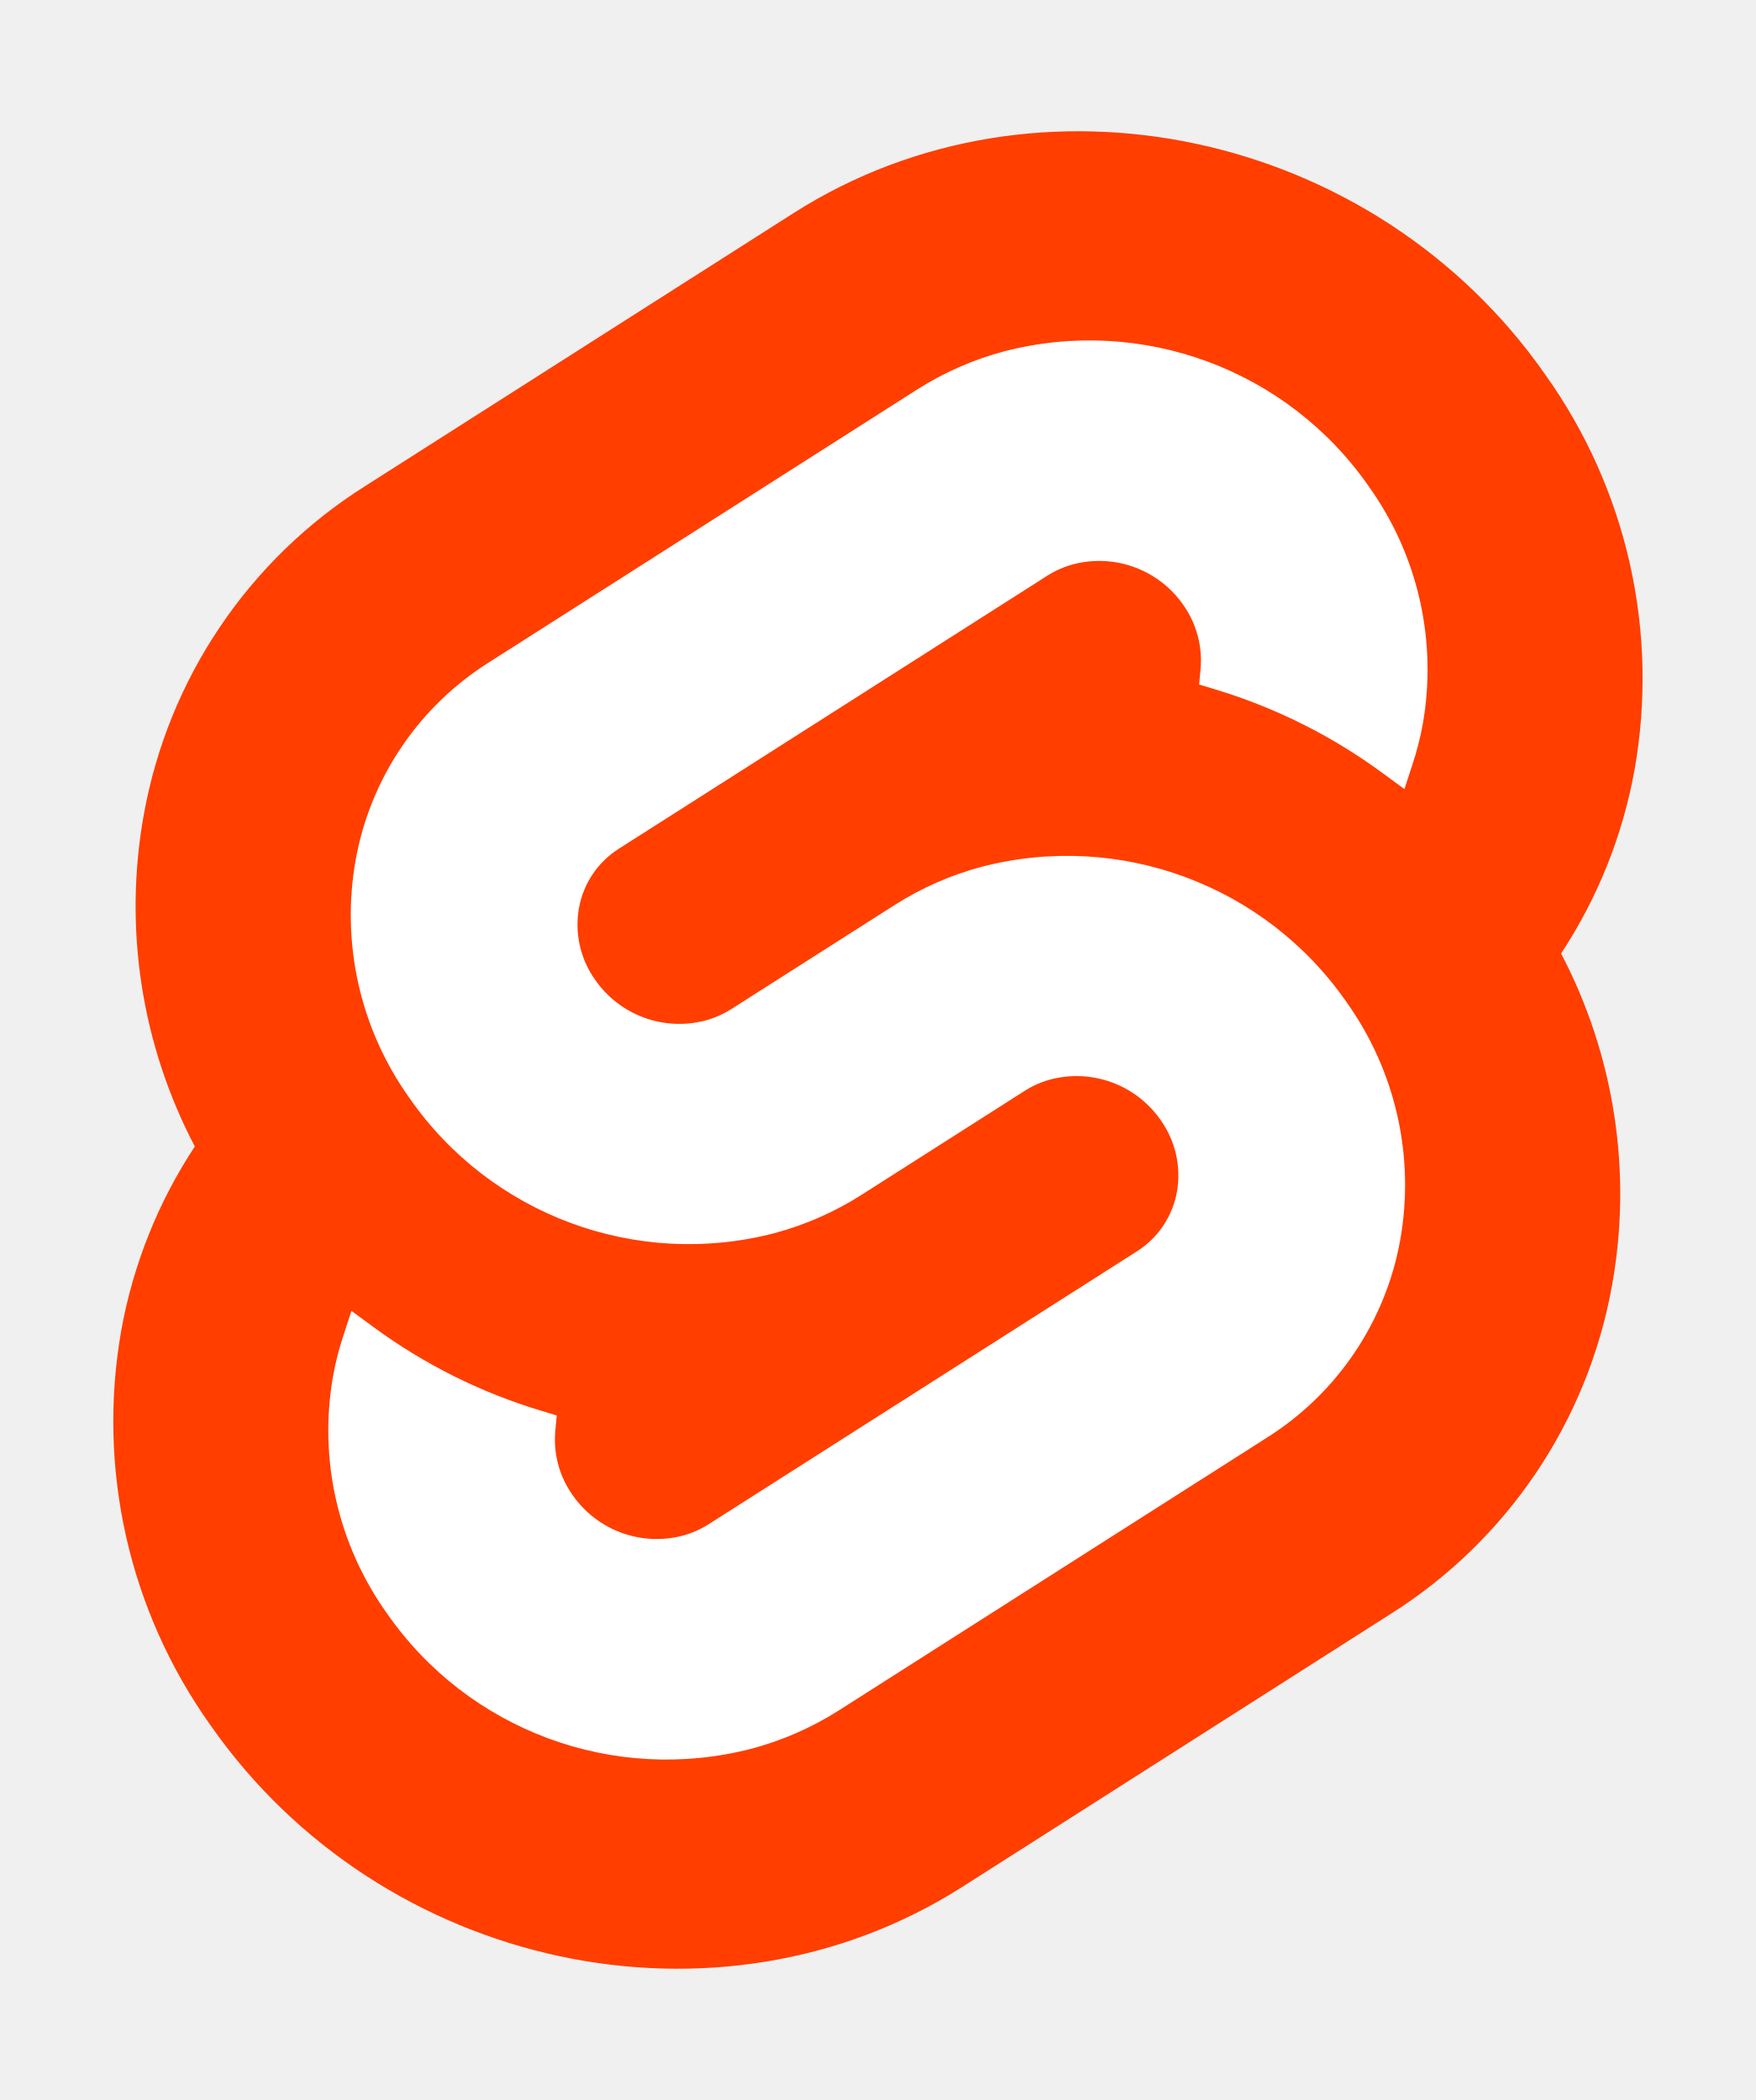
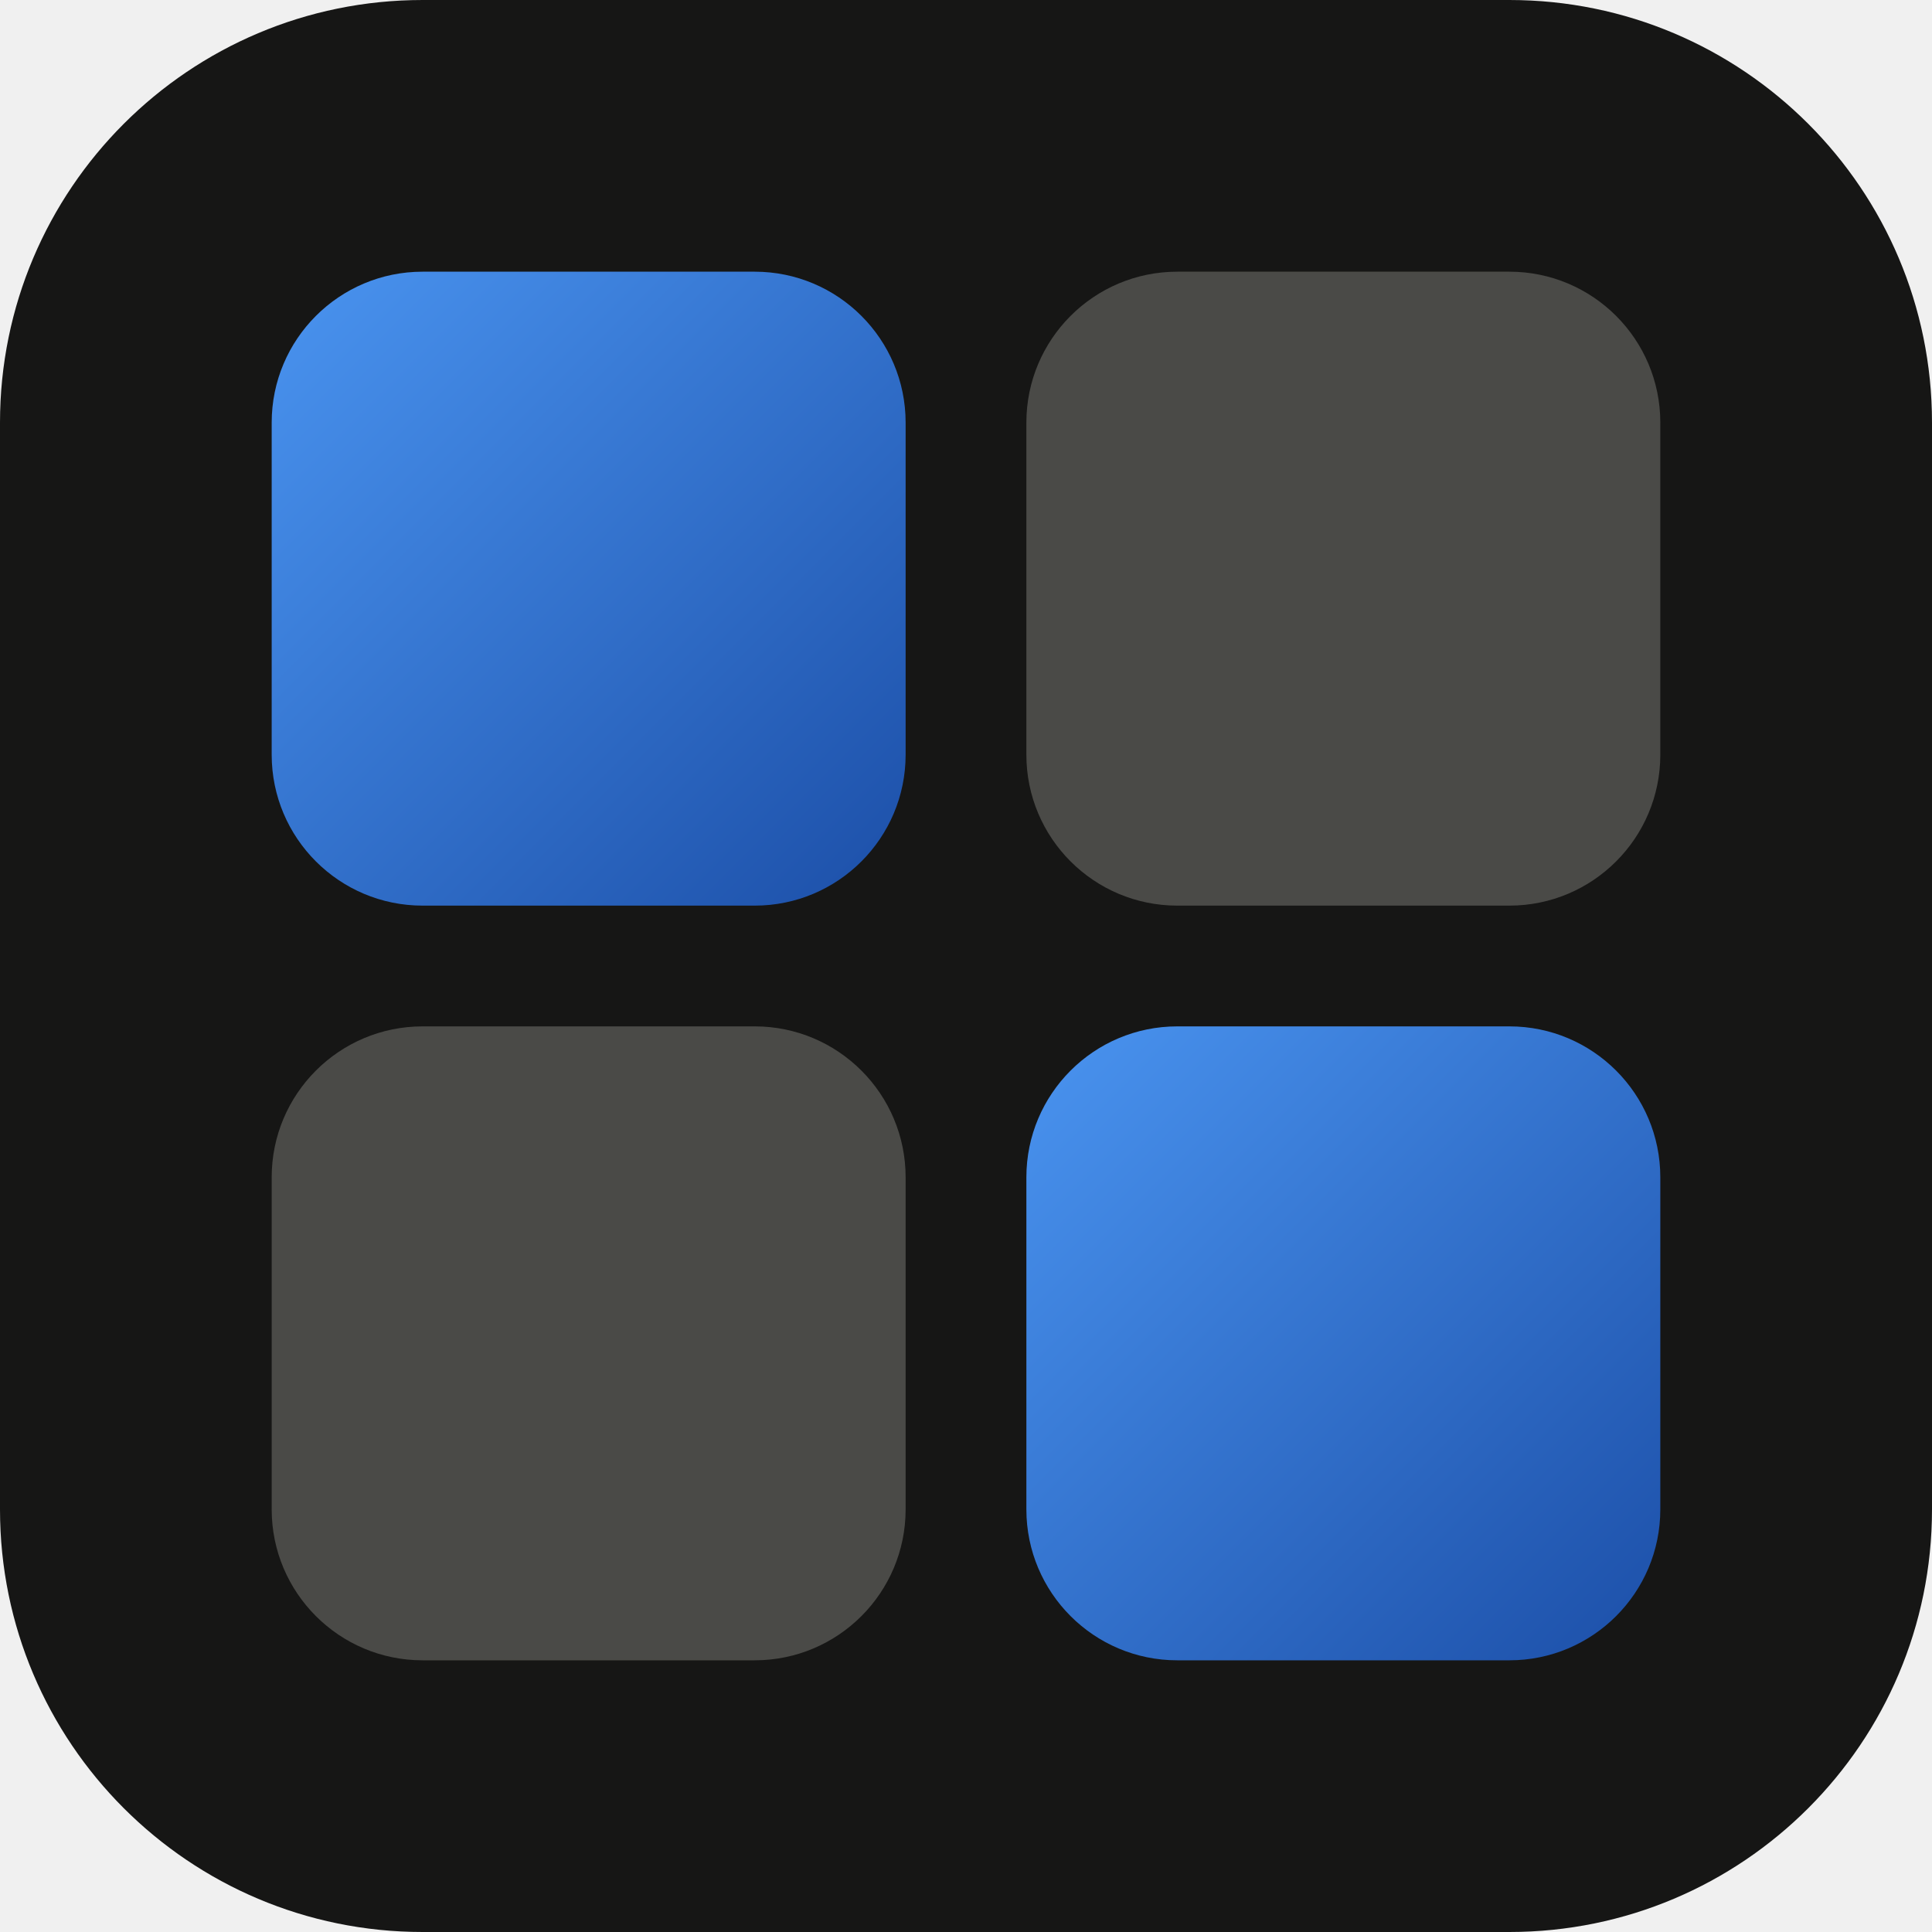
- <svg xmlns="http://www.w3.org/2000/svg" width="107" height="128" viewBox="0 0 107 128">
-   <path d="M94.157 22.819c-10.4-14.885-30.94-19.297-45.792-9.835L22.282 29.608A29.92 29.92 0 0 0 8.764 49.65a31.5 31.5 0 0 0 3.108 20.231 30 30 0 0 0-4.477 11.183 31.9 31.9 0 0 0 5.448 24.116c10.402 14.887 30.942 19.297 45.791 9.835l26.083-16.624A29.92 29.92 0 0 0 98.235 78.35a31.53 31.53 0 0 0-3.105-20.232 30 30 0 0 0 4.474-11.182 31.88 31.88 0 0 0-5.447-24.116" style="fill:#ff3e00" />
-   <path d="M45.817 106.582a20.72 20.72 0 0 1-22.237-8.243 19.17 19.17 0 0 1-3.277-14.503 18 18 0 0 1 .624-2.435l.49-1.498 1.337.981a33.6 33.6 0 0 0 10.203 5.098l.97.294-.09.968a5.85 5.85 0 0 0 1.052 3.878 6.24 6.24 0 0 0 6.695 2.485 5.8 5.8 0 0 0 1.603-.704L69.27 76.28a5.43 5.43 0 0 0 2.45-3.631 5.8 5.8 0 0 0-.987-4.371 6.24 6.24 0 0 0-6.698-2.487 5.7 5.7 0 0 0-1.6.704l-9.953 6.345a19 19 0 0 1-5.296 2.326 20.72 20.72 0 0 1-22.237-8.243 19.17 19.17 0 0 1-3.277-14.502 17.99 17.99 0 0 1 8.13-12.052l26.081-16.623a19 19 0 0 1 5.3-2.329 20.72 20.72 0 0 1 22.237 8.243 19.17 19.17 0 0 1 3.277 14.503 18 18 0 0 1-.624 2.435l-.49 1.498-1.337-.98a33.6 33.6 0 0 0-10.203-5.1l-.97-.294.09-.968a5.86 5.86 0 0 0-1.052-3.878 6.24 6.24 0 0 0-6.696-2.485 5.8 5.8 0 0 0-1.602.704L37.73 51.72a5.42 5.42 0 0 0-2.449 3.63 5.79 5.79 0 0 0 .986 4.372 6.24 6.24 0 0 0 6.698 2.486 5.8 5.8 0 0 0 1.602-.704l9.952-6.342a19 19 0 0 1 5.295-2.328 20.72 20.72 0 0 1 22.237 8.242 19.17 19.17 0 0 1 3.277 14.503 18 18 0 0 1-8.13 12.053l-26.081 16.622a19 19 0 0 1-5.3 2.328" style="fill:#fff" />
+ <svg xmlns="http://www.w3.org/2000/svg" width="64" height="64" viewBox="0 0 64 64">
+   <defs>
+     <linearGradient id="t" x1="0" y1="0" x2="1" y2="1">
+       <stop offset="0" stop-color="#4a94f0" />
+       <stop offset="1" stop-color="#1c4fa8" />
+     </linearGradient>
+   </defs>
+   <rect width="64" height="64" rx="14" fill="#161615" />
+   <rect x="9" y="9" width="21" height="21" rx="5" fill="url(#t)" />
+   <rect x="34" y="9" width="21" height="21" rx="5" fill="#4a4a47" />
+   <rect x="9" y="34" width="21" height="21" rx="5" fill="#4a4a47" />
+   <rect x="34" y="34" width="21" height="21" rx="5" fill="url(#t)" />
</svg>
